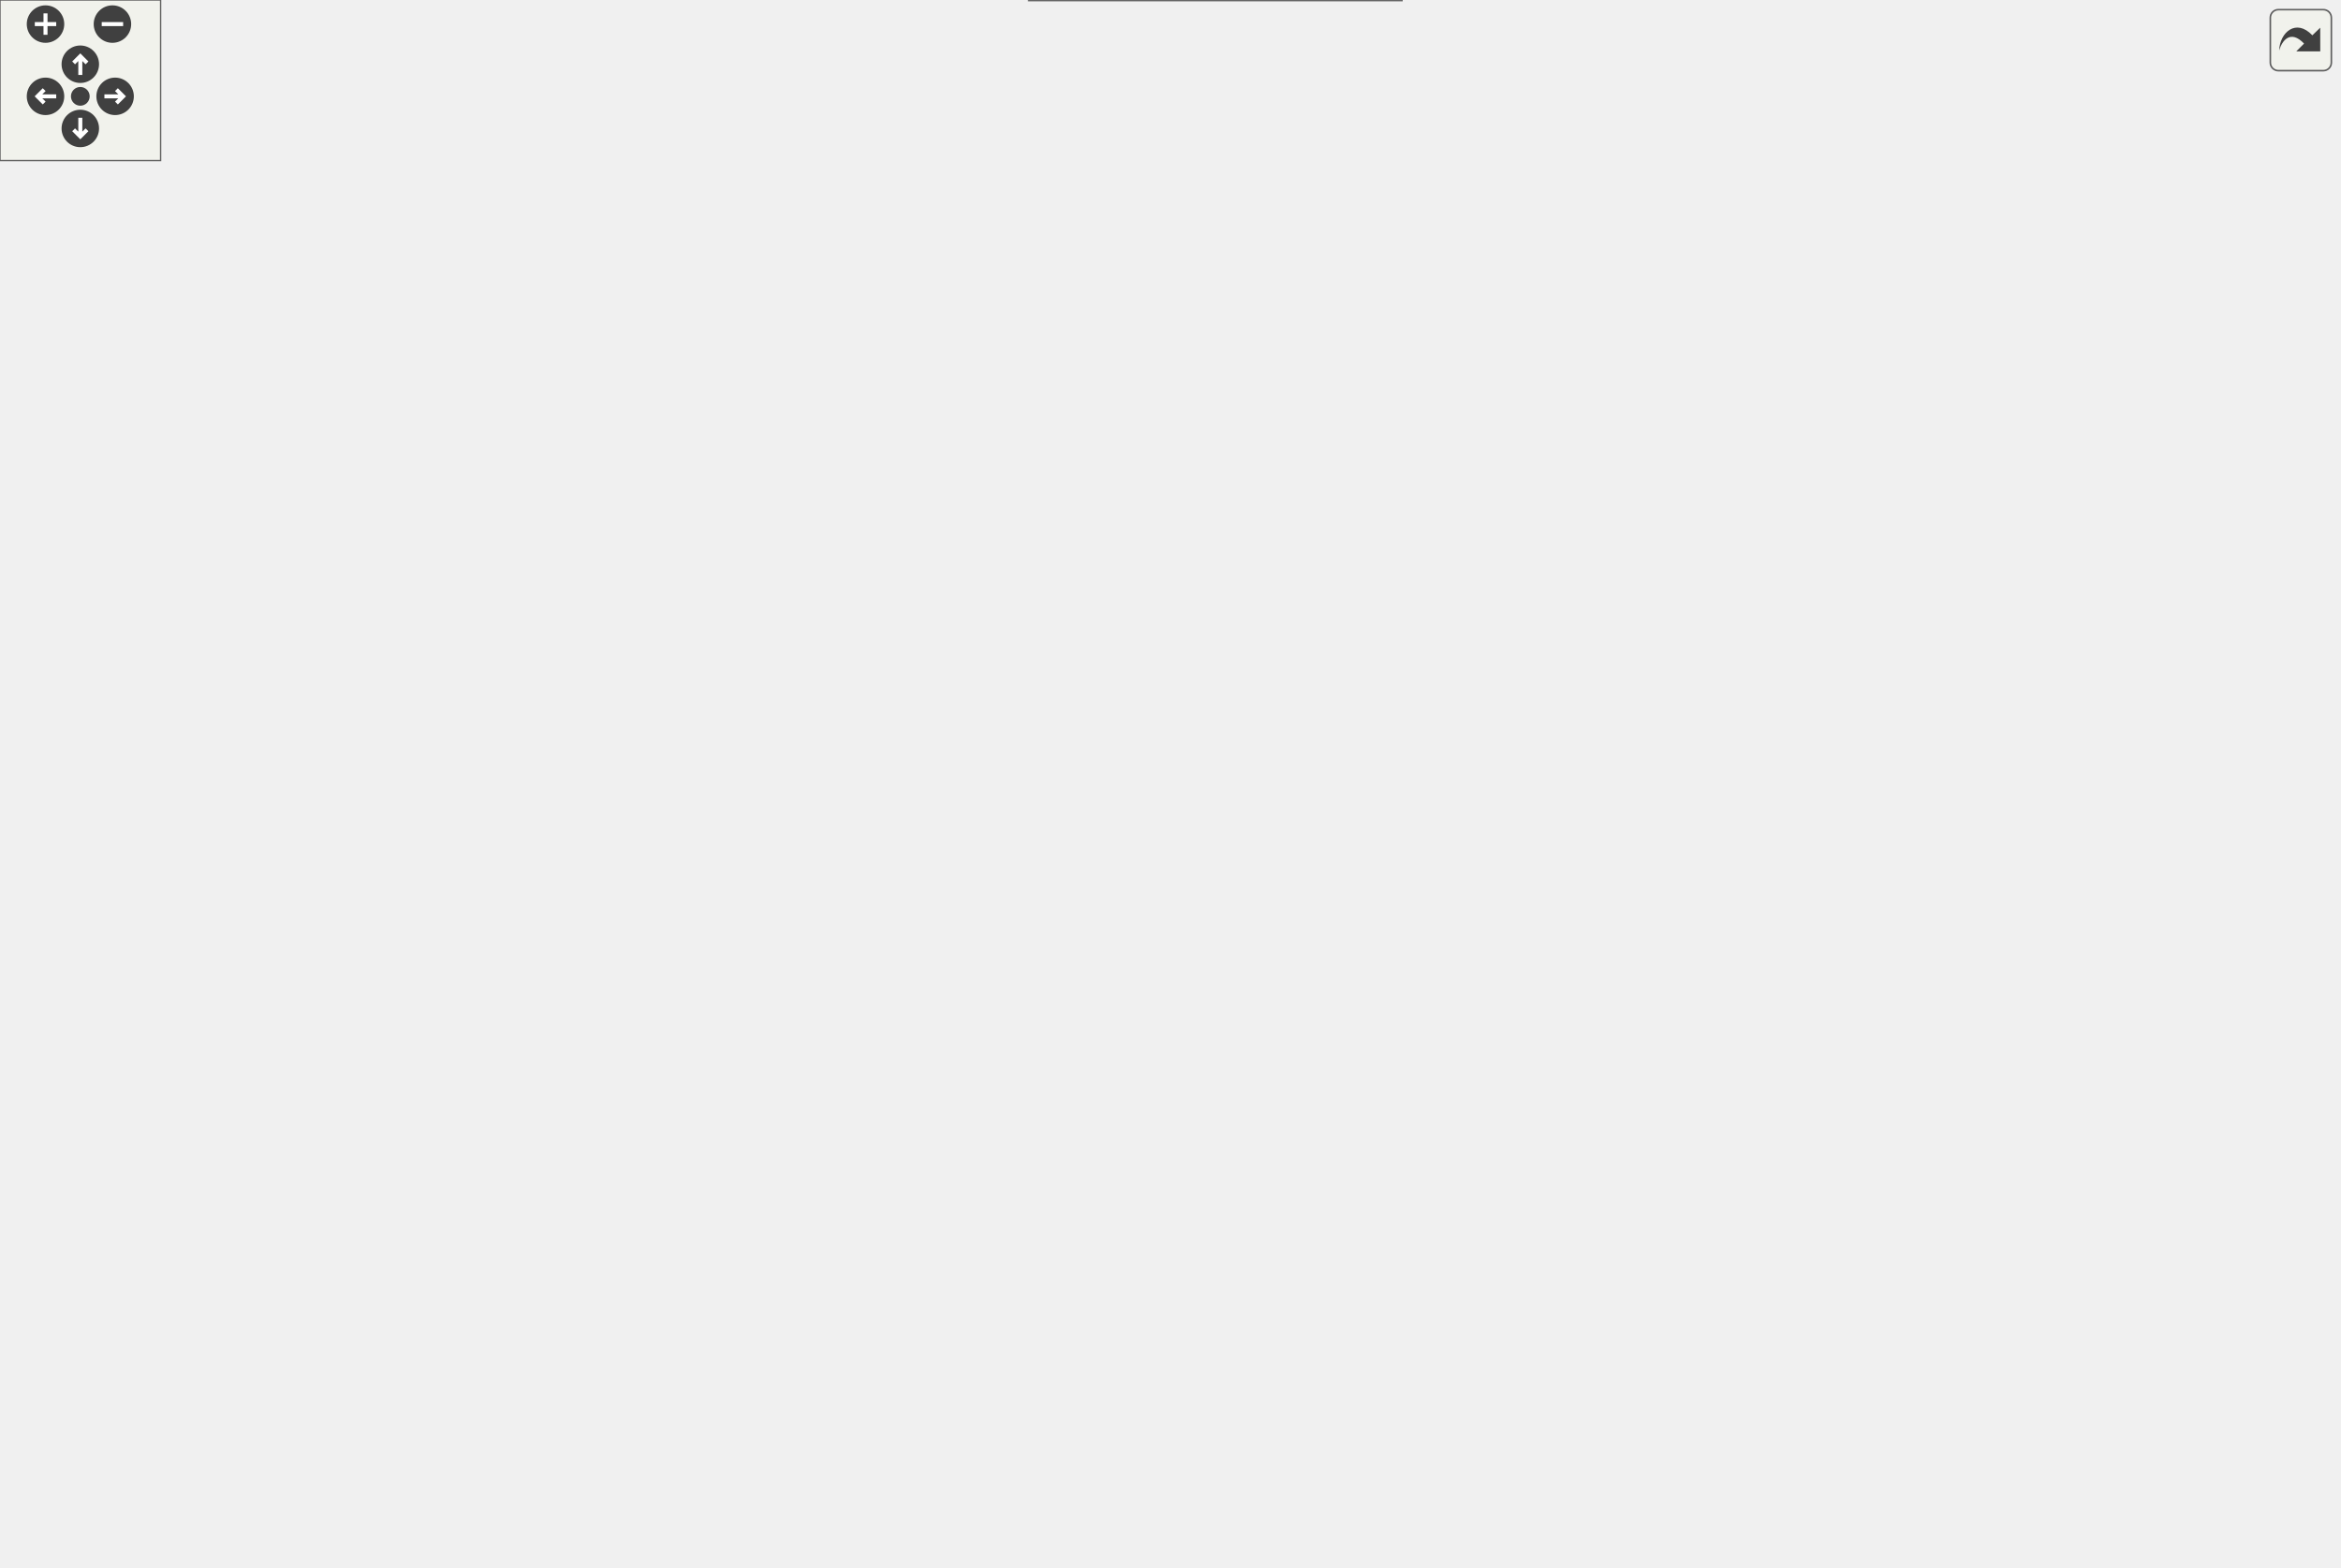
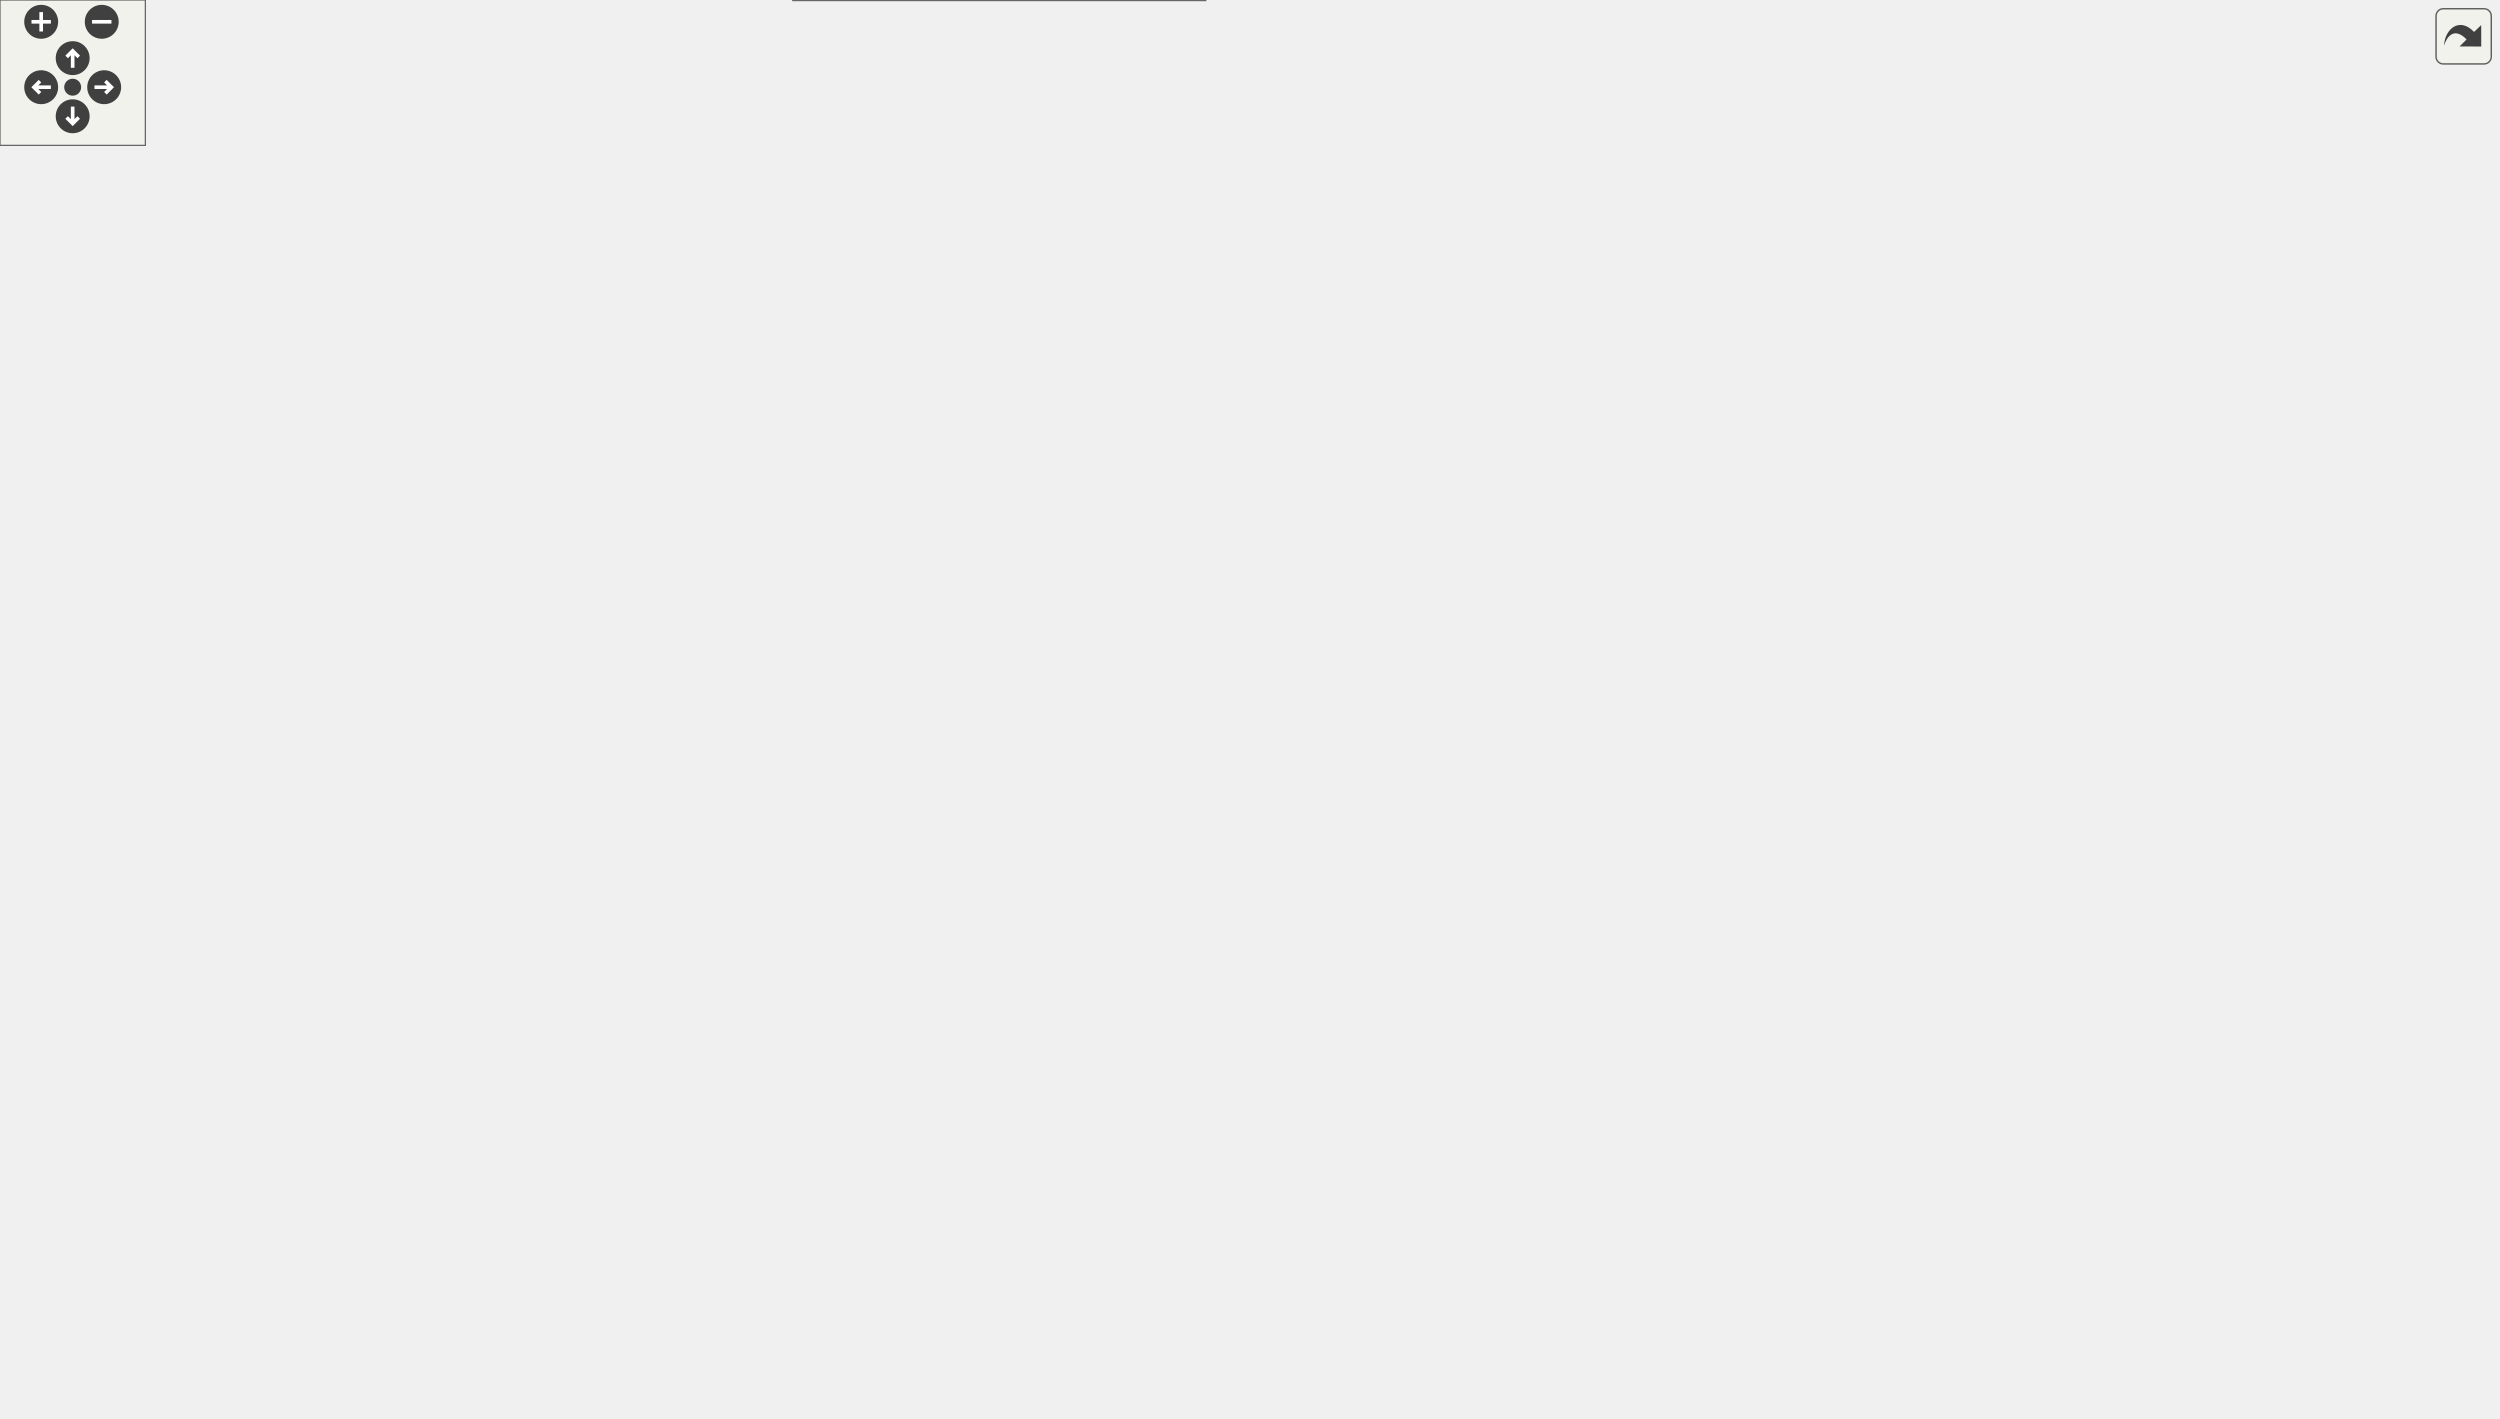
<svg xmlns="http://www.w3.org/2000/svg" xmlns:xlink="http://www.w3.org/1999/xlink" id="main" version="1.1" xml:space="preserve">
  <style type="text/css">
.edge:hover path { stroke: red; }
.edge:hover polygon { stroke: red; fill: red; }
</style>
  <defs>
    <circle id="rim" cx="0" cy="0" r="7" />
    <circle id="rim2" cx="0" cy="0" r="3.5" />
    <g id="zoomPlus">
      <use xlink:href="#rim" fill="#404040">
        <set attributeName="fill" to="#808080" begin="zoomplus.mouseover" end="zoomplus.mouseout" />
      </use>
      <path d="M-4,0h8M0,-4v8" fill="none" stroke="white" stroke-width="1.5" pointer-events="none" />
    </g>
    <g id="zoomMin">
      <use xlink:href="#rim" fill="#404040">
        <set attributeName="fill" to="#808080" begin="zoomminus.mouseover" end="zoomminus.mouseout" />
      </use>
      <path d="M-4,0h8" fill="none" stroke="white" stroke-width="1.5" pointer-events="none" />
    </g>
    <g id="dirArrow">
      <path fill="none" stroke="white" stroke-width="1.5" d="M0,-3.0v7 M-2.5,-0.5L0,-3.0L2.5,-0.5" />
    </g>
    <g id="resetDef">
      <use xlink:href="#rim2" fill="#404040">
        <set attributeName="fill" to="#808080" begin="reset.mouseover" end="reset.mouseout" />
      </use>
    </g>
  </defs>
  <svg id="graph" class="graph">
    <g id="viewport">
      <g id="node1" class="node">
        <g id="a_node1">
          <a xlink:title="Archivo de definición de tipos de dato.">
-             <polygon fill="#999999" stroke="#666666" points="657.5,-525 508.5,-525 508.5,-473 657.5,-473 657.5,-525" />
-             <text text-anchor="start" x="516.5" y="-513" font-family="Helvetica,sans-Serif" font-size="10.00">C:/Users/juanh/OneDrive</text>
-             <text text-anchor="start" x="516.5" y="-502" font-family="Helvetica,sans-Serif" font-size="10.00">/Escritorio/Facultad/Beca</text>
-             <text text-anchor="start" x="516.5" y="-491" font-family="Helvetica,sans-Serif" font-size="10.00">/Proyecto/LAL_Control/include</text>
-             <text text-anchor="middle" x="583" y="-480" font-family="Helvetica,sans-Serif" font-size="10.00">/types.h</text>
+             <polygon fill="#999999" stroke="#666666" points="789,-525 640,-525 640,-473 789,-473 789,-525" />
+             <text text-anchor="start" x="648" y="-513" font-family="Helvetica,sans-Serif" font-size="10.00">C:/Users/juanh/OneDrive</text>
+             <text text-anchor="start" x="648" y="-502" font-family="Helvetica,sans-Serif" font-size="10.00">/Escritorio/Facultad/Beca</text>
+             <text text-anchor="start" x="648" y="-491" font-family="Helvetica,sans-Serif" font-size="10.00">/Proyecto/LAL Control Arduino</text>
+             <text text-anchor="middle" x="714.5" y="-480" font-family="Helvetica,sans-Serif" font-size="10.00">/include/types.h</text>
          </a>
        </g>
      </g>
      <g id="node2" class="node">
        <g id="a_node2">
-           <a xlink:href="_control__system_8h_source.html" target="_top" xlink:title=" ">
-             <polygon fill="white" stroke="#666666" points="479.5,-349 330.5,-349 330.5,-297 479.5,-297 479.5,-349" />
-             <text text-anchor="start" x="338.5" y="-337" font-family="Helvetica,sans-Serif" font-size="10.00">C:/Users/juanh/OneDrive</text>
-             <text text-anchor="start" x="338.5" y="-326" font-family="Helvetica,sans-Serif" font-size="10.00">/Escritorio/Facultad/Beca</text>
-             <text text-anchor="start" x="338.5" y="-315" font-family="Helvetica,sans-Serif" font-size="10.00">/Proyecto/LAL_Control/include</text>
-             <text text-anchor="middle" x="405" y="-304" font-family="Helvetica,sans-Serif" font-size="10.00">/Control_system.h</text>
+           <a xlink:href="_control__system_8h.html" target="_top" xlink:title="Clase para el sistema de control.">
+             <polygon fill="white" stroke="#666666" points="551,-349 402,-349 402,-297 551,-297 551,-349" />
+             <text text-anchor="start" x="410" y="-337" font-family="Helvetica,sans-Serif" font-size="10.00">C:/Users/juanh/OneDrive</text>
+             <text text-anchor="start" x="410" y="-326" font-family="Helvetica,sans-Serif" font-size="10.00">/Escritorio/Facultad/Beca</text>
+             <text text-anchor="start" x="410" y="-315" font-family="Helvetica,sans-Serif" font-size="10.00">/Proyecto/LAL Control Arduino</text>
+             <text text-anchor="middle" x="476.5" y="-304" font-family="Helvetica,sans-Serif" font-size="10.00">/include/Control_system.h</text>
          </a>
        </g>
      </g>
      <g id="edge1" class="edge">
-         <path fill="none" stroke="#63b8ff" d="M497.68,-471.62C479.51,-462.89 461.69,-451.55 448,-437 424.98,-412.54 413.94,-374.52 408.9,-349.44" />
-         <polygon fill="#63b8ff" stroke="#63b8ff" points="496.16,-474.77 506.71,-475.71 499.05,-468.4 496.16,-474.77" />
+         <path fill="none" stroke="#63b8ff" d="M633.63,-467.93C615.04,-459.29 595.92,-448.92 579.5,-437 545.13,-412.05 513.49,-374.14 494.59,-349.23" />
+         <polygon fill="#63b8ff" stroke="#63b8ff" points="631.96,-471.01 642.51,-471.92 634.83,-464.63 631.96,-471.01" />
      </g>
      <g id="node9" class="node">
        <g id="a_node9">
          <a xlink:href="_moisture__observer_8h.html" target="_top" xlink:title="Observador del sensor de temperatura.">
-             <polygon fill="white" stroke="#666666" points="706.5,-162 557.5,-162 557.5,-99 706.5,-99 706.5,-162" />
-             <text text-anchor="start" x="565.5" y="-150" font-family="Helvetica,sans-Serif" font-size="10.00">C:/Users/juanh/OneDrive</text>
-             <text text-anchor="start" x="565.5" y="-139" font-family="Helvetica,sans-Serif" font-size="10.00">/Escritorio/Facultad/Beca</text>
-             <text text-anchor="start" x="565.5" y="-128" font-family="Helvetica,sans-Serif" font-size="10.00">/Proyecto/LAL_Control/include</text>
-             <text text-anchor="start" x="565.5" y="-117" font-family="Helvetica,sans-Serif" font-size="10.00">/observer_pattern/observers</text>
-             <text text-anchor="middle" x="632" y="-106" font-family="Helvetica,sans-Serif" font-size="10.00">/Moisture_observer.h</text>
-           </a>
-         </g>
-       </g>
-       <g id="edge24" class="edge">
-         <path fill="none" stroke="#63b8ff" d="M604.75,-462.68C608.85,-454.52 612.61,-445.67 615,-437 641.93,-339.45 638.19,-217.92 634.52,-162.11" />
-         <polygon fill="#63b8ff" stroke="#63b8ff" points="601.79,-460.8 600.16,-471.26 607.96,-464.1 601.79,-460.8" />
+             <polygon fill="white" stroke="#666666" points="844,-162 675,-162 675,-99 844,-99 844,-162" />
+             <text text-anchor="start" x="683" y="-150" font-family="Helvetica,sans-Serif" font-size="10.00">C:/Users/juanh/OneDrive</text>
+             <text text-anchor="start" x="683" y="-139" font-family="Helvetica,sans-Serif" font-size="10.00">/Escritorio/Facultad/Beca</text>
+             <text text-anchor="start" x="683" y="-128" font-family="Helvetica,sans-Serif" font-size="10.00">/Proyecto/LAL Control Arduino</text>
+             <text text-anchor="start" x="683" y="-117" font-family="Helvetica,sans-Serif" font-size="10.00">/include/observer_pattern/observers</text>
+             <text text-anchor="middle" x="759.5" y="-106" font-family="Helvetica,sans-Serif" font-size="10.00">/Moisture_observer.h</text>
+           </a>
+         </g>
+       </g>
+       <g id="edge26" class="edge">
+         <path fill="none" stroke="#63b8ff" d="M736.34,-462.7C740.43,-454.54 744.16,-445.69 746.5,-437 772.77,-339.34 767.14,-217.86 762.54,-162.08" />
+         <polygon fill="#63b8ff" stroke="#63b8ff" points="733.38,-460.82 731.74,-471.29 739.55,-464.12 733.38,-460.82" />
      </g>
      <g id="node11" class="node">
        <g id="a_node11">
          <a xlink:href="_temperature__observer_8h.html" target="_top" xlink:title="Observador del sensor de temperatura.">
-             <polygon fill="white" stroke="#666666" points="873.5,-162 724.5,-162 724.5,-99 873.5,-99 873.5,-162" />
-             <text text-anchor="start" x="732.5" y="-150" font-family="Helvetica,sans-Serif" font-size="10.00">C:/Users/juanh/OneDrive</text>
-             <text text-anchor="start" x="732.5" y="-139" font-family="Helvetica,sans-Serif" font-size="10.00">/Escritorio/Facultad/Beca</text>
-             <text text-anchor="start" x="732.5" y="-128" font-family="Helvetica,sans-Serif" font-size="10.00">/Proyecto/LAL_Control/include</text>
-             <text text-anchor="start" x="732.5" y="-117" font-family="Helvetica,sans-Serif" font-size="10.00">/observer_pattern/observers</text>
-             <text text-anchor="middle" x="799" y="-106" font-family="Helvetica,sans-Serif" font-size="10.00">/Temperature_observer.h</text>
-           </a>
-         </g>
-       </g>
-       <g id="edge25" class="edge">
-         <path fill="none" stroke="#63b8ff" d="M614.19,-463.99C621.4,-455.46 628.77,-446.13 635,-437 699.85,-342.06 759.23,-218.73 785.19,-162.22" />
-         <polygon fill="#63b8ff" stroke="#63b8ff" points="611.68,-461.55 607.79,-471.41 616.98,-466.13 611.68,-461.55" />
+             <polygon fill="white" stroke="#666666" points="1031,-162 862,-162 862,-99 1031,-99 1031,-162" />
+             <text text-anchor="start" x="870" y="-150" font-family="Helvetica,sans-Serif" font-size="10.00">C:/Users/juanh/OneDrive</text>
+             <text text-anchor="start" x="870" y="-139" font-family="Helvetica,sans-Serif" font-size="10.00">/Escritorio/Facultad/Beca</text>
+             <text text-anchor="start" x="870" y="-128" font-family="Helvetica,sans-Serif" font-size="10.00">/Proyecto/LAL Control Arduino</text>
+             <text text-anchor="start" x="870" y="-117" font-family="Helvetica,sans-Serif" font-size="10.00">/include/observer_pattern/observers</text>
+             <text text-anchor="middle" x="946.5" y="-106" font-family="Helvetica,sans-Serif" font-size="10.00">/Temperature_observer.h</text>
+           </a>
+         </g>
+       </g>
+       <g id="edge27" class="edge">
+         <path fill="none" stroke="#63b8ff" d="M745.24,-464.05C752.51,-455.46 760.03,-446.08 766.5,-437 834.74,-341.25 901.35,-218.32 930.78,-162.07" />
+         <polygon fill="#63b8ff" stroke="#63b8ff" points="742.66,-461.68 738.79,-471.54 747.97,-466.25 742.66,-461.68" />
      </g>
      <g id="node12" class="node">
        <g id="a_node12">
          <a xlink:href="_dual___l_e_d_8h.html" target="_top" xlink:title="Controlador de LED RG.">
-             <polygon fill="white" stroke="#666666" points="606.5,-437 457.5,-437 457.5,-385 606.5,-385 606.5,-437" />
-             <text text-anchor="start" x="465.5" y="-425" font-family="Helvetica,sans-Serif" font-size="10.00">C:/Users/juanh/OneDrive</text>
-             <text text-anchor="start" x="465.5" y="-414" font-family="Helvetica,sans-Serif" font-size="10.00">/Escritorio/Facultad/Beca</text>
-             <text text-anchor="start" x="465.5" y="-403" font-family="Helvetica,sans-Serif" font-size="10.00">/Proyecto/LAL_Control/include</text>
-             <text text-anchor="middle" x="532" y="-392" font-family="Helvetica,sans-Serif" font-size="10.00">/drivers/Dual_LED.h</text>
-           </a>
-         </g>
-       </g>
-       <g id="edge22" class="edge">
-         <path fill="none" stroke="#63b8ff" d="M562.2,-462.93C557.15,-454.4 551.83,-445.44 547.09,-437.45" />
-         <polygon fill="#63b8ff" stroke="#63b8ff" points="559.09,-464.54 567.2,-471.36 565.11,-460.97 559.09,-464.54" />
+             <polygon fill="white" stroke="#666666" points="738,-437 589,-437 589,-385 738,-385 738,-437" />
+             <text text-anchor="start" x="597" y="-425" font-family="Helvetica,sans-Serif" font-size="10.00">C:/Users/juanh/OneDrive</text>
+             <text text-anchor="start" x="597" y="-414" font-family="Helvetica,sans-Serif" font-size="10.00">/Escritorio/Facultad/Beca</text>
+             <text text-anchor="start" x="597" y="-403" font-family="Helvetica,sans-Serif" font-size="10.00">/Proyecto/LAL Control Arduino</text>
+             <text text-anchor="middle" x="663.5" y="-392" font-family="Helvetica,sans-Serif" font-size="10.00">/include/drivers/Dual_LED.h</text>
+           </a>
+         </g>
+       </g>
+       <g id="edge24" class="edge">
+         <path fill="none" stroke="#63b8ff" d="M693.7,-462.93C688.65,-454.4 683.33,-445.44 678.59,-437.45" />
+         <polygon fill="#63b8ff" stroke="#63b8ff" points="690.59,-464.54 698.7,-471.36 696.61,-460.97 690.59,-464.54" />
      </g>
      <g id="node3" class="node">
        <g id="a_node3">
-           <a xlink:href="_idle__state_8h.html" target="_top" xlink:title="Clase de estado de reposo.">
-             <polygon fill="white" stroke="#666666" points="273,-261 115,-261 115,-198 273,-198 273,-261" />
-             <text text-anchor="start" x="123" y="-249" font-family="Helvetica,sans-Serif" font-size="10.00">C:/Users/juanh/OneDrive</text>
-             <text text-anchor="start" x="123" y="-238" font-family="Helvetica,sans-Serif" font-size="10.00">/Escritorio/Facultad/Beca</text>
-             <text text-anchor="start" x="123" y="-227" font-family="Helvetica,sans-Serif" font-size="10.00">/Proyecto/LAL_Control/include</text>
-             <text text-anchor="start" x="123" y="-216" font-family="Helvetica,sans-Serif" font-size="10.00">/machine_state_pattern/machine</text>
-             <text text-anchor="middle" x="194" y="-205" font-family="Helvetica,sans-Serif" font-size="10.00">_states/Idle_state.h</text>
+           <a xlink:href="_alarm__state_8h.html" target="_top" xlink:title="Clase de estado de control del motor.">
+             <polygon fill="white" stroke="#666666" points="337.5,-261 185.5,-261 185.5,-198 337.5,-198 337.5,-261" />
+             <text text-anchor="start" x="193.5" y="-249" font-family="Helvetica,sans-Serif" font-size="10.00">C:/Users/juanh/OneDrive</text>
+             <text text-anchor="start" x="193.5" y="-238" font-family="Helvetica,sans-Serif" font-size="10.00">/Escritorio/Facultad/Beca</text>
+             <text text-anchor="start" x="193.5" y="-227" font-family="Helvetica,sans-Serif" font-size="10.00">/Proyecto/LAL Control Arduino</text>
+             <text text-anchor="start" x="193.5" y="-216" font-family="Helvetica,sans-Serif" font-size="10.00">/include/machine_state_pattern</text>
+             <text text-anchor="middle" x="261.5" y="-205" font-family="Helvetica,sans-Serif" font-size="10.00">/machine_states/Alarm_state.h</text>
          </a>
        </g>
      </g>
      <g id="edge2" class="edge">
-         <path fill="none" stroke="#63b8ff" d="M335.69,-291.95C313.09,-282.14 287.95,-271.24 265.21,-261.38" />
-         <polygon fill="#63b8ff" stroke="#63b8ff" points="334.27,-295.14 344.84,-295.91 337.05,-288.72 334.27,-295.14" />
+         <path fill="none" stroke="#63b8ff" d="M406.19,-292.08C383.07,-282.24 357.34,-271.29 334.06,-261.38" />
+         <polygon fill="#63b8ff" stroke="#63b8ff" points="404.65,-295.22 415.22,-295.92 407.39,-288.78 404.65,-295.22" />
      </g>
      <g id="node4" class="node">
        <g id="a_node4">
-           <a xlink:href="_motor__control__state_8h.html" target="_top" xlink:title="Clase de estado de control del motor.">
-             <polygon fill="white" stroke="#666666" points="158,-162 0,-162 0,-99 158,-99 158,-162" />
+           <a xlink:href="_check__instruction__state_8h_source.html" target="_top" xlink:title=" ">
+             <polygon fill="white" stroke="#666666" points="205,-162 0,-162 0,-99 205,-99 205,-162" />
            <text text-anchor="start" x="8" y="-150" font-family="Helvetica,sans-Serif" font-size="10.00">C:/Users/juanh/OneDrive</text>
            <text text-anchor="start" x="8" y="-139" font-family="Helvetica,sans-Serif" font-size="10.00">/Escritorio/Facultad/Beca</text>
-             <text text-anchor="start" x="8" y="-128" font-family="Helvetica,sans-Serif" font-size="10.00">/Proyecto/LAL_Control/include</text>
-             <text text-anchor="start" x="8" y="-117" font-family="Helvetica,sans-Serif" font-size="10.00">/machine_state_pattern/machine</text>
-             <text text-anchor="middle" x="79" y="-106" font-family="Helvetica,sans-Serif" font-size="10.00">_states/Motor_control_state.h</text>
-           </a>
-         </g>
-       </g>
-       <g id="edge7" class="edge">
-         <path fill="none" stroke="#63b8ff" d="M319.05,-314.89C241.61,-306.69 135.52,-290.39 106,-261 80.21,-235.32 76,-191.79 76.54,-162.37" />
-         <polygon fill="#63b8ff" stroke="#63b8ff" points="318.45,-318.35 328.75,-315.89 319.16,-311.39 318.45,-318.35" />
+             <text text-anchor="start" x="8" y="-128" font-family="Helvetica,sans-Serif" font-size="10.00">/Proyecto/LAL Control Arduino</text>
+             <text text-anchor="start" x="8" y="-117" font-family="Helvetica,sans-Serif" font-size="10.00">/include/machine_state_pattern</text>
+             <text text-anchor="middle" x="102.5" y="-106" font-family="Helvetica,sans-Serif" font-size="10.00">/machine_states/Check_instruction_state.h</text>
+           </a>
+         </g>
+       </g>
+       <g id="edge9" class="edge">
+         <path fill="none" stroke="#63b8ff" d="M390.2,-313.32C311.35,-303.65 202.08,-286.01 167.5,-261 133.93,-236.72 113.41,-192.2 104.95,-162.23" />
+         <polygon fill="#63b8ff" stroke="#63b8ff" points="389.75,-316.79 400.1,-314.51 390.58,-309.84 389.75,-316.79" />
      </g>
      <g id="node5" class="node">
        <g id="a_node5">
-           <a xlink:href="_shutdown__state_8h.html" target="_top" xlink:title="Clase de estado de apagado del sistema.">
-             <polygon fill="white" stroke="#666666" points="334,-162 176,-162 176,-99 334,-99 334,-162" />
-             <text text-anchor="start" x="184" y="-150" font-family="Helvetica,sans-Serif" font-size="10.00">C:/Users/juanh/OneDrive</text>
-             <text text-anchor="start" x="184" y="-139" font-family="Helvetica,sans-Serif" font-size="10.00">/Escritorio/Facultad/Beca</text>
-             <text text-anchor="start" x="184" y="-128" font-family="Helvetica,sans-Serif" font-size="10.00">/Proyecto/LAL_Control/include</text>
-             <text text-anchor="start" x="184" y="-117" font-family="Helvetica,sans-Serif" font-size="10.00">/machine_state_pattern/machine</text>
-             <text text-anchor="middle" x="255" y="-106" font-family="Helvetica,sans-Serif" font-size="10.00">_states/Shutdown_state.h</text>
-           </a>
-         </g>
-       </g>
-       <g id="edge8" class="edge">
-         <path fill="none" stroke="#63b8ff" d="M363.49,-288.45C355.06,-279.71 346.52,-270.17 339,-261 312.4,-228.58 284.71,-189.18 268.41,-162.41" />
-         <polygon fill="#63b8ff" stroke="#63b8ff" points="360.92,-290.82 370.44,-295.47 365.89,-285.9 360.92,-290.82" />
+           <a xlink:href="_idle__state_8h.html" target="_top" xlink:title="Clase de estado de reposo.">
+             <polygon fill="white" stroke="#666666" points="375.5,-162 223.5,-162 223.5,-99 375.5,-99 375.5,-162" />
+             <text text-anchor="start" x="231.5" y="-150" font-family="Helvetica,sans-Serif" font-size="10.00">C:/Users/juanh/OneDrive</text>
+             <text text-anchor="start" x="231.5" y="-139" font-family="Helvetica,sans-Serif" font-size="10.00">/Escritorio/Facultad/Beca</text>
+             <text text-anchor="start" x="231.5" y="-128" font-family="Helvetica,sans-Serif" font-size="10.00">/Proyecto/LAL Control Arduino</text>
+             <text text-anchor="start" x="231.5" y="-117" font-family="Helvetica,sans-Serif" font-size="10.00">/include/machine_state_pattern</text>
+             <text text-anchor="middle" x="299.5" y="-106" font-family="Helvetica,sans-Serif" font-size="10.00">/machine_states/Idle_state.h</text>
+           </a>
+         </g>
+       </g>
+       <g id="edge10" class="edge">
+         <path fill="none" stroke="#63b8ff" d="M424.6,-290.19C412.4,-281.52 399.93,-271.56 389.5,-261 365.68,-236.88 365.84,-225.84 346.5,-198 338.35,-186.27 329.32,-173.45 321.37,-162.22" />
+         <polygon fill="#63b8ff" stroke="#63b8ff" points="422.37,-292.91 432.59,-295.71 426.35,-287.15 422.37,-292.91" />
      </g>
      <g id="node6" class="node">
        <g id="a_node6">
-           <a xlink:href="main_8h.html" target="_top" xlink:title="Archivo principal del programa.">
-             <polygon fill="white" stroke="#666666" points="722.5,-52 541.5,-52 541.5,-11 722.5,-11 722.5,-52" />
-             <text text-anchor="start" x="549.5" y="-40" font-family="Helvetica,sans-Serif" font-size="10.00">C:/Users/juanh/OneDrive</text>
-             <text text-anchor="start" x="549.5" y="-29" font-family="Helvetica,sans-Serif" font-size="10.00">/Escritorio/Facultad/Beca</text>
-             <text text-anchor="middle" x="632" y="-18" font-family="Helvetica,sans-Serif" font-size="10.00">/Proyecto/LAL_Control/include/main.h</text>
-           </a>
-         </g>
-       </g>
-       <g id="edge9" class="edge">
-         <path fill="none" stroke="#63b8ff" d="M387.22,-286.56C366,-238.64 338.37,-152.98 381,-99 423.76,-44.85 465.42,-81.07 532,-63 543.91,-59.77 556.55,-56.1 568.69,-52.46" />
-         <polygon fill="#63b8ff" stroke="#63b8ff" points="383.92,-287.75 391.26,-295.38 390.28,-284.83 383.92,-287.75" />
+           <a xlink:href="_shutdown__state_8h.html" target="_top" xlink:title="Clase de estado de apagado del sistema.">
+             <polygon fill="white" stroke="#666666" points="497.5,-63 327.5,-63 327.5,0 497.5,0 497.5,-63" />
+             <text text-anchor="start" x="335.5" y="-51" font-family="Helvetica,sans-Serif" font-size="10.00">C:/Users/juanh/OneDrive</text>
+             <text text-anchor="start" x="335.5" y="-40" font-family="Helvetica,sans-Serif" font-size="10.00">/Escritorio/Facultad/Beca</text>
+             <text text-anchor="start" x="335.5" y="-29" font-family="Helvetica,sans-Serif" font-size="10.00">/Proyecto/LAL Control Arduino</text>
+             <text text-anchor="start" x="335.5" y="-18" font-family="Helvetica,sans-Serif" font-size="10.00">/include/machine_state_pattern</text>
+             <text text-anchor="middle" x="412.5" y="-7" font-family="Helvetica,sans-Serif" font-size="10.00">/machine_states/Shutdown_state.h</text>
+           </a>
+         </g>
+       </g>
+       <g id="edge11" class="edge">
+         <path fill="none" stroke="#63b8ff" d="M447.34,-286.68C443.06,-278.46 439.22,-269.6 436.5,-261 414.77,-192.41 407.29,-107.67 407.86,-63.14" />
+         <polygon fill="#63b8ff" stroke="#63b8ff" points="444.27,-288.35 452.22,-295.35 450.37,-284.92 444.27,-288.35" />
      </g>
      <g id="node7" class="node">
        <g id="a_node7">
-           <a xlink:href="_instruction__observer_8h.html" target="_top" xlink:title="Observador de instrucciones.">
-             <polygon fill="white" stroke="#666666" points="539.5,-162 390.5,-162 390.5,-99 539.5,-99 539.5,-162" />
-             <text text-anchor="start" x="398.5" y="-150" font-family="Helvetica,sans-Serif" font-size="10.00">C:/Users/juanh/OneDrive</text>
-             <text text-anchor="start" x="398.5" y="-139" font-family="Helvetica,sans-Serif" font-size="10.00">/Escritorio/Facultad/Beca</text>
-             <text text-anchor="start" x="398.5" y="-128" font-family="Helvetica,sans-Serif" font-size="10.00">/Proyecto/LAL_Control/include</text>
-             <text text-anchor="start" x="398.5" y="-117" font-family="Helvetica,sans-Serif" font-size="10.00">/observer_pattern/observers</text>
-             <text text-anchor="middle" x="465" y="-106" font-family="Helvetica,sans-Serif" font-size="10.00">/Instruction_observer.h</text>
-           </a>
-         </g>
-       </g>
-       <g id="edge10" class="edge">
-         <path fill="none" stroke="#63b8ff" d="M404.47,-285.63C405.21,-260.32 408.43,-226.19 419,-198 423.73,-185.38 431.38,-172.88 439.1,-162.17" />
-         <polygon fill="#63b8ff" stroke="#63b8ff" points="400.98,-285.37 404.32,-295.42 407.98,-285.48 400.98,-285.37" />
+           <a xlink:href="main_8h.html" target="_top" xlink:title="Archivo principal del programa.">
+             <polygon fill="white" stroke="#666666" points="749,-57.5 600,-57.5 600,-5.5 749,-5.5 749,-57.5" />
+             <text text-anchor="start" x="608" y="-45.5" font-family="Helvetica,sans-Serif" font-size="10.00">C:/Users/juanh/OneDrive</text>
+             <text text-anchor="start" x="608" y="-34.5" font-family="Helvetica,sans-Serif" font-size="10.00">/Escritorio/Facultad/Beca</text>
+             <text text-anchor="start" x="608" y="-23.5" font-family="Helvetica,sans-Serif" font-size="10.00">/Proyecto/LAL Control Arduino</text>
+             <text text-anchor="middle" x="674.5" y="-12.5" font-family="Helvetica,sans-Serif" font-size="10.00">/include/main.h</text>
+           </a>
+         </g>
+       </g>
+       <g id="edge12" class="edge">
+         <path fill="none" stroke="#63b8ff" d="M465.06,-285.69C452.44,-238.01 438.77,-153.91 478.5,-99 506.09,-60.86 556.77,-44.34 599.68,-37.3" />
+         <polygon fill="#63b8ff" stroke="#63b8ff" points="461.67,-286.56 467.72,-295.25 468.41,-284.68 461.67,-286.56" />
+       </g>
+       <g id="node8" class="node">
+         <g id="a_node8">
+           <a xlink:href="_cooler__observer_8h_source.html" target="_top" xlink:title=" ">
+             <polygon fill="white" stroke="#666666" points="657,-162 488,-162 488,-99 657,-99 657,-162" />
+             <text text-anchor="start" x="496" y="-150" font-family="Helvetica,sans-Serif" font-size="10.00">C:/Users/juanh/OneDrive</text>
+             <text text-anchor="start" x="496" y="-139" font-family="Helvetica,sans-Serif" font-size="10.00">/Escritorio/Facultad/Beca</text>
+             <text text-anchor="start" x="496" y="-128" font-family="Helvetica,sans-Serif" font-size="10.00">/Proyecto/LAL Control Arduino</text>
+             <text text-anchor="start" x="496" y="-117" font-family="Helvetica,sans-Serif" font-size="10.00">/include/observer_pattern/observers</text>
+             <text text-anchor="middle" x="572.5" y="-106" font-family="Helvetica,sans-Serif" font-size="10.00">/Cooler_observer.h</text>
+           </a>
+         </g>
      </g>
      <g id="edge13" class="edge">
-         <path fill="none" stroke="#63b8ff" d="M491.11,-309.55C524.39,-300.85 560.52,-286.07 586,-261 612.87,-234.56 624.1,-191.43 628.75,-162.28" />
-         <polygon fill="#63b8ff" stroke="#63b8ff" points="490.31,-306.14 481.43,-311.91 491.97,-312.94 490.31,-306.14" />
+         <path fill="none" stroke="#63b8ff" d="M486.42,-285.8C494.15,-260.38 506.14,-226.04 521.5,-198 528.28,-185.62 537.25,-173.08 545.76,-162.27" />
+         <polygon fill="#63b8ff" stroke="#63b8ff" points="483.08,-284.77 483.6,-295.35 489.79,-286.75 483.08,-284.77" />
+       </g>
+       <g id="edge15" class="edge">
+         <path fill="none" stroke="#63b8ff" d="M503.13,-287.82C509.42,-279.24 515.91,-269.93 521.5,-261 538.26,-234.2 530.34,-218.39 554.5,-198 554.5,-198 618.24,-177.32 674.64,-159.03" />
+         <polygon fill="#63b8ff" stroke="#63b8ff" points="500.52,-285.47 497.35,-295.57 506.14,-289.65 500.52,-285.47" />
      </g>
      <g id="node10" class="node">
        <g id="a_node10">
          <a xlink:href="_system__observer_8h.html" target="_top" xlink:title="Clase observador del sistema de control.">
-             <polygon fill="white" stroke="#666666" points="577.5,-261 428.5,-261 428.5,-198 577.5,-198 577.5,-261" />
-             <text text-anchor="start" x="436.5" y="-249" font-family="Helvetica,sans-Serif" font-size="10.00">C:/Users/juanh/OneDrive</text>
-             <text text-anchor="start" x="436.5" y="-238" font-family="Helvetica,sans-Serif" font-size="10.00">/Escritorio/Facultad/Beca</text>
-             <text text-anchor="start" x="436.5" y="-227" font-family="Helvetica,sans-Serif" font-size="10.00">/Proyecto/LAL_Control/include</text>
-             <text text-anchor="start" x="436.5" y="-216" font-family="Helvetica,sans-Serif" font-size="10.00">/observer_pattern/observers</text>
-             <text text-anchor="middle" x="503" y="-205" font-family="Helvetica,sans-Serif" font-size="10.00">/System_observer.h</text>
-           </a>
-         </g>
-       </g>
-       <g id="edge15" class="edge">
-         <path fill="none" stroke="#63b8ff" d="M434.27,-288.58C443.46,-279.69 453.74,-270.13 463.5,-261.38" />
-         <polygon fill="#63b8ff" stroke="#63b8ff" points="431.95,-285.95 427.26,-295.45 436.85,-290.95 431.95,-285.95" />
+             <polygon fill="white" stroke="#666666" points="733,-261 564,-261 564,-198 733,-198 733,-261" />
+             <text text-anchor="start" x="572" y="-249" font-family="Helvetica,sans-Serif" font-size="10.00">C:/Users/juanh/OneDrive</text>
+             <text text-anchor="start" x="572" y="-238" font-family="Helvetica,sans-Serif" font-size="10.00">/Escritorio/Facultad/Beca</text>
+             <text text-anchor="start" x="572" y="-227" font-family="Helvetica,sans-Serif" font-size="10.00">/Proyecto/LAL Control Arduino</text>
+             <text text-anchor="start" x="572" y="-216" font-family="Helvetica,sans-Serif" font-size="10.00">/include/observer_pattern/observers</text>
+             <text text-anchor="middle" x="648.5" y="-205" font-family="Helvetica,sans-Serif" font-size="10.00">/System_observer.h</text>
+           </a>
+         </g>
+       </g>
+       <g id="edge17" class="edge">
+         <path fill="none" stroke="#63b8ff" d="M528.33,-291.01C545.86,-281.45 565.64,-270.93 584.03,-261.38" />
+         <polygon fill="#63b8ff" stroke="#63b8ff" points="526.7,-287.91 519.62,-295.78 530.07,-294.05 526.7,-287.91" />
+       </g>
+       <g id="edge23" class="edge">
+         <path fill="none" stroke="#63b8ff" d="M562.46,-309.77C615.45,-300.41 684.03,-284.95 741.5,-261 803.09,-235.33 867,-191.81 906.74,-162.38" />
+         <polygon fill="#63b8ff" stroke="#63b8ff" points="562.15,-306.28 552.89,-311.42 563.34,-313.17 562.15,-306.28" />
+       </g>
+       <g id="edge3" class="edge">
+         <path fill="none" stroke="#63b8ff" d="M201.1,-191.65C185.34,-182.04 168.52,-171.77 153.31,-162.5" />
+         <polygon fill="#63b8ff" stroke="#63b8ff" points="199.1,-194.53 209.46,-196.75 202.75,-188.56 199.1,-194.53" />
+       </g>
+       <g id="edge5" class="edge">
+         <path fill="none" stroke="#63b8ff" d="M271.18,-186.71C274.22,-178.58 277.62,-170.2 281.01,-162.5" />
+         <polygon fill="#63b8ff" stroke="#63b8ff" points="267.89,-185.52 267.8,-196.12 274.47,-187.89 267.89,-185.52" />
+       </g>
+       <g id="edge4" class="edge">
+         <path fill="none" stroke="#63b8ff" d="M123.06,-172.54C136.06,-201.7 155.6,-239.38 185.5,-261 219.74,-285.76 327.17,-303.3 401.52,-313.03" />
+         <polygon fill="#63b8ff" stroke="#63b8ff" points="126.37,-171.38 119.16,-163.62 119.95,-174.18 126.37,-171.38" />
+       </g>
+       <g id="edge6" class="edge">
+         <path fill="none" stroke="#63b8ff" d="M289.91,-173.06C286.84,-181.27 283.4,-189.75 279.97,-197.54" />
+         <polygon fill="#63b8ff" stroke="#63b8ff" points="293.1,-174.52 293.19,-163.92 286.51,-172.15 293.1,-174.52" />
+       </g>
+       <g id="edge7" class="edge">
+         <path fill="none" stroke="#63b8ff" d="M344.01,-91.29C354.75,-82.07 366.09,-72.34 376.39,-63.5" />
+         <polygon fill="#63b8ff" stroke="#63b8ff" points="342.02,-88.39 336.71,-97.56 346.58,-93.7 342.02,-88.39" />
+       </g>
+       <g id="edge8" class="edge">
+         <path fill="none" stroke="#63b8ff" d="M421.02,-74.29C426.55,-120.81 434.47,-197.77 454.5,-261 458.37,-273.23 464.5,-286 469.61,-296.67" />
+         <polygon fill="#63b8ff" stroke="#63b8ff" points="424.52,-74.15 419.84,-64.65 417.58,-75 424.52,-74.15" />
+       </g>
+       <g id="edge14" class="edge">
+         <path fill="none" stroke="#63b8ff" d="M613.32,-90.68C624.89,-79.68 637.2,-67.98 647.71,-57.98" />
+         <polygon fill="#63b8ff" stroke="#63b8ff" points="610.99,-88.07 606.15,-97.5 615.81,-93.14 610.99,-88.07" />
+       </g>
+       <g id="edge16" class="edge">
+         <path fill="none" stroke="#63b8ff" d="M724.92,-90.04C715.44,-79.22 705.42,-67.78 696.82,-57.98" />
+         <polygon fill="#63b8ff" stroke="#63b8ff" points="722.15,-92.19 731.37,-97.4 727.42,-87.58 722.15,-92.19" />
+       </g>
+       <g id="edge18" class="edge">
+         <path fill="none" stroke="#63b8ff" d="M586.84,-266.82C568.43,-276.76 548.42,-287.32 530.53,-296.51" />
+         <polygon fill="#63b8ff" stroke="#63b8ff" points="588.42,-269.95 595.54,-262.1 585.09,-263.79 588.42,-269.95" />
+       </g>
+       <g id="edge19" class="edge">
+         <path fill="none" stroke="#63b8ff" d="M617.27,-188.64C610.44,-179.92 603.3,-170.81 596.79,-162.5" />
+         <polygon fill="#63b8ff" stroke="#63b8ff" points="614.39,-190.64 623.31,-196.35 619.9,-186.32 614.39,-190.64" />
+       </g>
+       <g id="edge20" class="edge">
+         <path fill="none" stroke="#63b8ff" d="M692.54,-190.02C702.99,-180.88 714.01,-171.25 724.03,-162.5" />
+         <polygon fill="#63b8ff" stroke="#63b8ff" points="690.29,-187.33 685.07,-196.55 694.9,-192.6 690.29,-187.33" />
      </g>
      <g id="edge21" class="edge">
-         <path fill="none" stroke="#63b8ff" d="M490.81,-304.32C530.38,-294.42 577.27,-280.16 617,-261 672.02,-234.47 728.23,-191.57 763.34,-162.48" />
-         <polygon fill="#63b8ff" stroke="#63b8ff" points="490.21,-300.87 481.33,-306.64 491.87,-307.67 490.21,-300.87" />
-       </g>
-       <g id="edge3" class="edge">
-         <path fill="none" stroke="#63b8ff" d="M142.09,-190.29C130.91,-181.07 119.46,-171.34 109.41,-162.5" />
-         <polygon fill="#63b8ff" stroke="#63b8ff" points="139.83,-192.96 149.78,-196.58 144.26,-187.54 139.83,-192.96" />
-       </g>
-       <g id="edge5" class="edge">
-         <path fill="none" stroke="#63b8ff" d="M219.59,-187.81C224.91,-179.34 230.44,-170.55 235.51,-162.5" />
-         <polygon fill="#63b8ff" stroke="#63b8ff" points="216.63,-185.93 214.27,-196.26 222.56,-189.66 216.63,-185.93" />
-       </g>
-       <g id="edge4" class="edge">
-         <path fill="none" stroke="#63b8ff" d="M130.96,-169.75C142.14,-178.97 153.59,-188.7 163.64,-197.54" />
-         <polygon fill="#63b8ff" stroke="#63b8ff" points="133.22,-167.08 123.26,-163.45 128.79,-172.49 133.22,-167.08" />
-       </g>
-       <g id="edge6" class="edge">
-         <path fill="none" stroke="#63b8ff" d="M289.51,-171.62C308.76,-197.72 333.31,-232.13 357,-261 366.93,-273.1 378.63,-285.85 388.16,-296.54" />
-         <polygon fill="#63b8ff" stroke="#63b8ff" points="292.35,-169.57 283.58,-163.63 286.73,-173.74 292.35,-169.57" />
-       </g>
-       <g id="edge11" class="edge">
-         <path fill="none" stroke="#63b8ff" d="M528.22,-92.78C551.76,-79.11 577.59,-64.11 597.59,-52.49" />
-         <polygon fill="#63b8ff" stroke="#63b8ff" points="526.5,-89.73 519.61,-97.78 530.01,-95.79 526.5,-89.73" />
-       </g>
-       <g id="node8" class="node">
-         <g id="a_node8">
-           <a xlink:href="_instruction__observer_8cpp.html" target="_top" xlink:title=" ">
-             <polygon fill="white" stroke="#666666" points="523.5,-63 384.5,-63 384.5,0 523.5,0 523.5,-63" />
-             <text text-anchor="start" x="392.5" y="-51" font-family="Helvetica,sans-Serif" font-size="10.00">C:/Users/juanh/OneDrive</text>
-             <text text-anchor="start" x="392.5" y="-40" font-family="Helvetica,sans-Serif" font-size="10.00">/Escritorio/Facultad/Beca</text>
-             <text text-anchor="start" x="392.5" y="-29" font-family="Helvetica,sans-Serif" font-size="10.00">/Proyecto/LAL_Control/src</text>
-             <text text-anchor="start" x="392.5" y="-18" font-family="Helvetica,sans-Serif" font-size="10.00">/observer_pattern/Instruction</text>
-             <text text-anchor="middle" x="454" y="-7" font-family="Helvetica,sans-Serif" font-size="10.00">_observer.cpp</text>
-           </a>
-         </g>
-       </g>
-       <g id="edge12" class="edge">
-         <path fill="none" stroke="#63b8ff" d="M460.2,-87.15C459.3,-79.2 458.37,-71.02 457.52,-63.5" />
-         <polygon fill="#63b8ff" stroke="#63b8ff" points="456.71,-87.5 461.32,-97.04 463.67,-86.71 456.71,-87.5" />
-       </g>
-       <g id="edge14" class="edge">
-         <path fill="none" stroke="#63b8ff" d="M632,-87.22C632,-75.15 632,-62.55 632,-52.49" />
-         <polygon fill="#63b8ff" stroke="#63b8ff" points="628.5,-87.03 632,-97.03 635.5,-87.03 628.5,-87.03" />
-       </g>
-       <g id="edge16" class="edge">
-         <path fill="none" stroke="#63b8ff" d="M468.1,-269.32C458.44,-278.51 448,-288.09 438.42,-296.51" />
-         <polygon fill="#63b8ff" stroke="#63b8ff" points="470.48,-271.89 475.26,-262.43 465.63,-266.84 470.48,-271.89" />
-       </g>
-       <g id="edge17" class="edge">
-         <path fill="none" stroke="#63b8ff" d="M486.74,-186.98C483.52,-178.77 480.19,-170.29 477.14,-162.5" />
-         <polygon fill="#63b8ff" stroke="#63b8ff" points="483.41,-188.1 490.32,-196.13 489.93,-185.54 483.41,-188.1" />
-       </g>
-       <g id="edge18" class="edge">
-         <path fill="none" stroke="#63b8ff" d="M553.09,-190.84C565.56,-181.46 578.79,-171.51 590.78,-162.5" />
-         <polygon fill="#63b8ff" stroke="#63b8ff" points="551.27,-187.82 545.38,-196.63 555.48,-193.42 551.27,-187.82" />
-       </g>
-       <g id="edge19" class="edge">
-         <path fill="none" stroke="#63b8ff" d="M588.54,-202.61C627.28,-190.65 673.58,-176.01 715,-162 718.09,-160.96 721.23,-159.88 724.41,-158.78" />
-         <polygon fill="#63b8ff" stroke="#63b8ff" points="587.8,-199.18 579.27,-205.47 589.86,-205.87 587.8,-199.18" />
-       </g>
-       <g id="edge20" class="edge">
-         <path fill="none" stroke="#63b8ff" d="M735.78,-92.78C712.24,-79.11 686.41,-64.11 666.41,-52.49" />
-         <polygon fill="#63b8ff" stroke="#63b8ff" points="733.99,-95.79 744.39,-97.78 737.5,-89.73 733.99,-95.79" />
-       </g>
-       <g id="edge23" class="edge">
-         <path fill="none" stroke="#63b8ff" d="M485.1,-378.24C471.09,-368.76 455.92,-358.48 442.59,-349.45" />
-         <polygon fill="#63b8ff" stroke="#63b8ff" points="483.09,-381.1 493.33,-383.81 487.01,-375.31 483.09,-381.1" />
+         <path fill="none" stroke="#63b8ff" d="M744.01,-197.41C781.83,-185.1 824.95,-171.07 861.65,-159.12" />
+         <polygon fill="#63b8ff" stroke="#63b8ff" points="743.36,-193.94 734.94,-200.37 745.53,-200.6 743.36,-193.94" />
+       </g>
+       <g id="edge22" class="edge">
+         <path fill="none" stroke="#63b8ff" d="M850.98,-95.43C816.46,-83.12 778.11,-69.45 746,-58" />
+         <polygon fill="#63b8ff" stroke="#63b8ff" points="849.54,-98.64 860.13,-98.7 851.89,-92.04 849.54,-98.64" />
+       </g>
+       <g id="edge25" class="edge">
+         <path fill="none" stroke="#63b8ff" d="M597.76,-379.76C576.17,-369.84 552.42,-358.92 531.71,-349.39" />
+         <polygon fill="#63b8ff" stroke="#63b8ff" points="596.23,-382.92 606.78,-383.91 599.15,-376.56 596.23,-382.92" />
      </g>
    </g>
  </svg>
  <g id="navigator" transform="translate(0 0)" fill="#404254">
    <rect fill="#f2f5e9" fill-opacity="0.5" stroke="#606060" stroke-width=".5" x="0" y="0" width="60" height="60" />
    <use id="zoomplus" xlink:href="#zoomPlus" x="17" y="9" />
    <use id="zoomminus" xlink:href="#zoomMin" x="42" y="9" />
    <use id="reset" xlink:href="#resetDef" x="30" y="36" />
    <g id="arrowUp" xlink:href="#dirArrow" transform="translate(30 24)">
      <use xlink:href="#rim" fill="#404040">
        <set attributeName="fill" to="#808080" begin="arrowUp.mouseover" end="arrowUp.mouseout" />
      </use>
      <path fill="none" stroke="white" stroke-width="1.5" d="M0,-3.0v7 M-2.5,-0.5L0,-3.0L2.5,-0.5" />
    </g>
    <g id="arrowRight" xlink:href="#dirArrow" transform="rotate(90) translate(36 -43)">
      <use xlink:href="#rim" fill="#404040">
        <set attributeName="fill" to="#808080" begin="arrowRight.mouseover" end="arrowRight.mouseout" />
      </use>
      <path fill="none" stroke="white" stroke-width="1.5" d="M0,-3.0v7 M-2.5,-0.5L0,-3.0L2.5,-0.5" />
    </g>
    <g id="arrowDown" xlink:href="#dirArrow" transform="rotate(180) translate(-30 -48)">
      <use xlink:href="#rim" fill="#404040">
        <set attributeName="fill" to="#808080" begin="arrowDown.mouseover" end="arrowDown.mouseout" />
      </use>
      <path fill="none" stroke="white" stroke-width="1.5" d="M0,-3.0v7 M-2.5,-0.5L0,-3.0L2.5,-0.5" />
    </g>
    <g id="arrowLeft" xlink:href="#dirArrow" transform="rotate(270) translate(-36 17)">
      <use xlink:href="#rim" fill="#404040">
        <set attributeName="fill" to="#808080" begin="arrowLeft.mouseover" end="arrowLeft.mouseout" />
      </use>
      <path fill="none" stroke="white" stroke-width="1.5" d="M0,-3.0v7 M-2.5,-0.5L0,-3.0L2.5,-0.5" />
    </g>
  </g>
  <svg viewBox="0 0 15 15" width="100%" height="30px" preserveAspectRatio="xMaxYMin meet">
    <g id="arrow_out" transform="scale(0.3 0.3)">
      <a xlink:href="types_8h__dep__incl_org.svg" target="_base">
        <rect id="button" ry="5" rx="5" y="6" x="6" height="38" width="38" fill="#f2f5e9" fill-opacity="0.5" stroke="#606060" stroke-width="1.0" />
        <path id="arrow" d="M 11.5,31.437 C 11.94,20.098 22.043,11.323 32.159,21.979 L 37.069,17.246 C 37.069,17.246 37.088,32 37.088,32 L 22.16,31.978 C 22.16,31.978 26.998,27.14 26.998,27.14 C 18.529,18.264 13.292,25.23 11.5,31.437 z" style="fill:#404040;" />
      </a>
    </g>
  </svg>
</svg>
